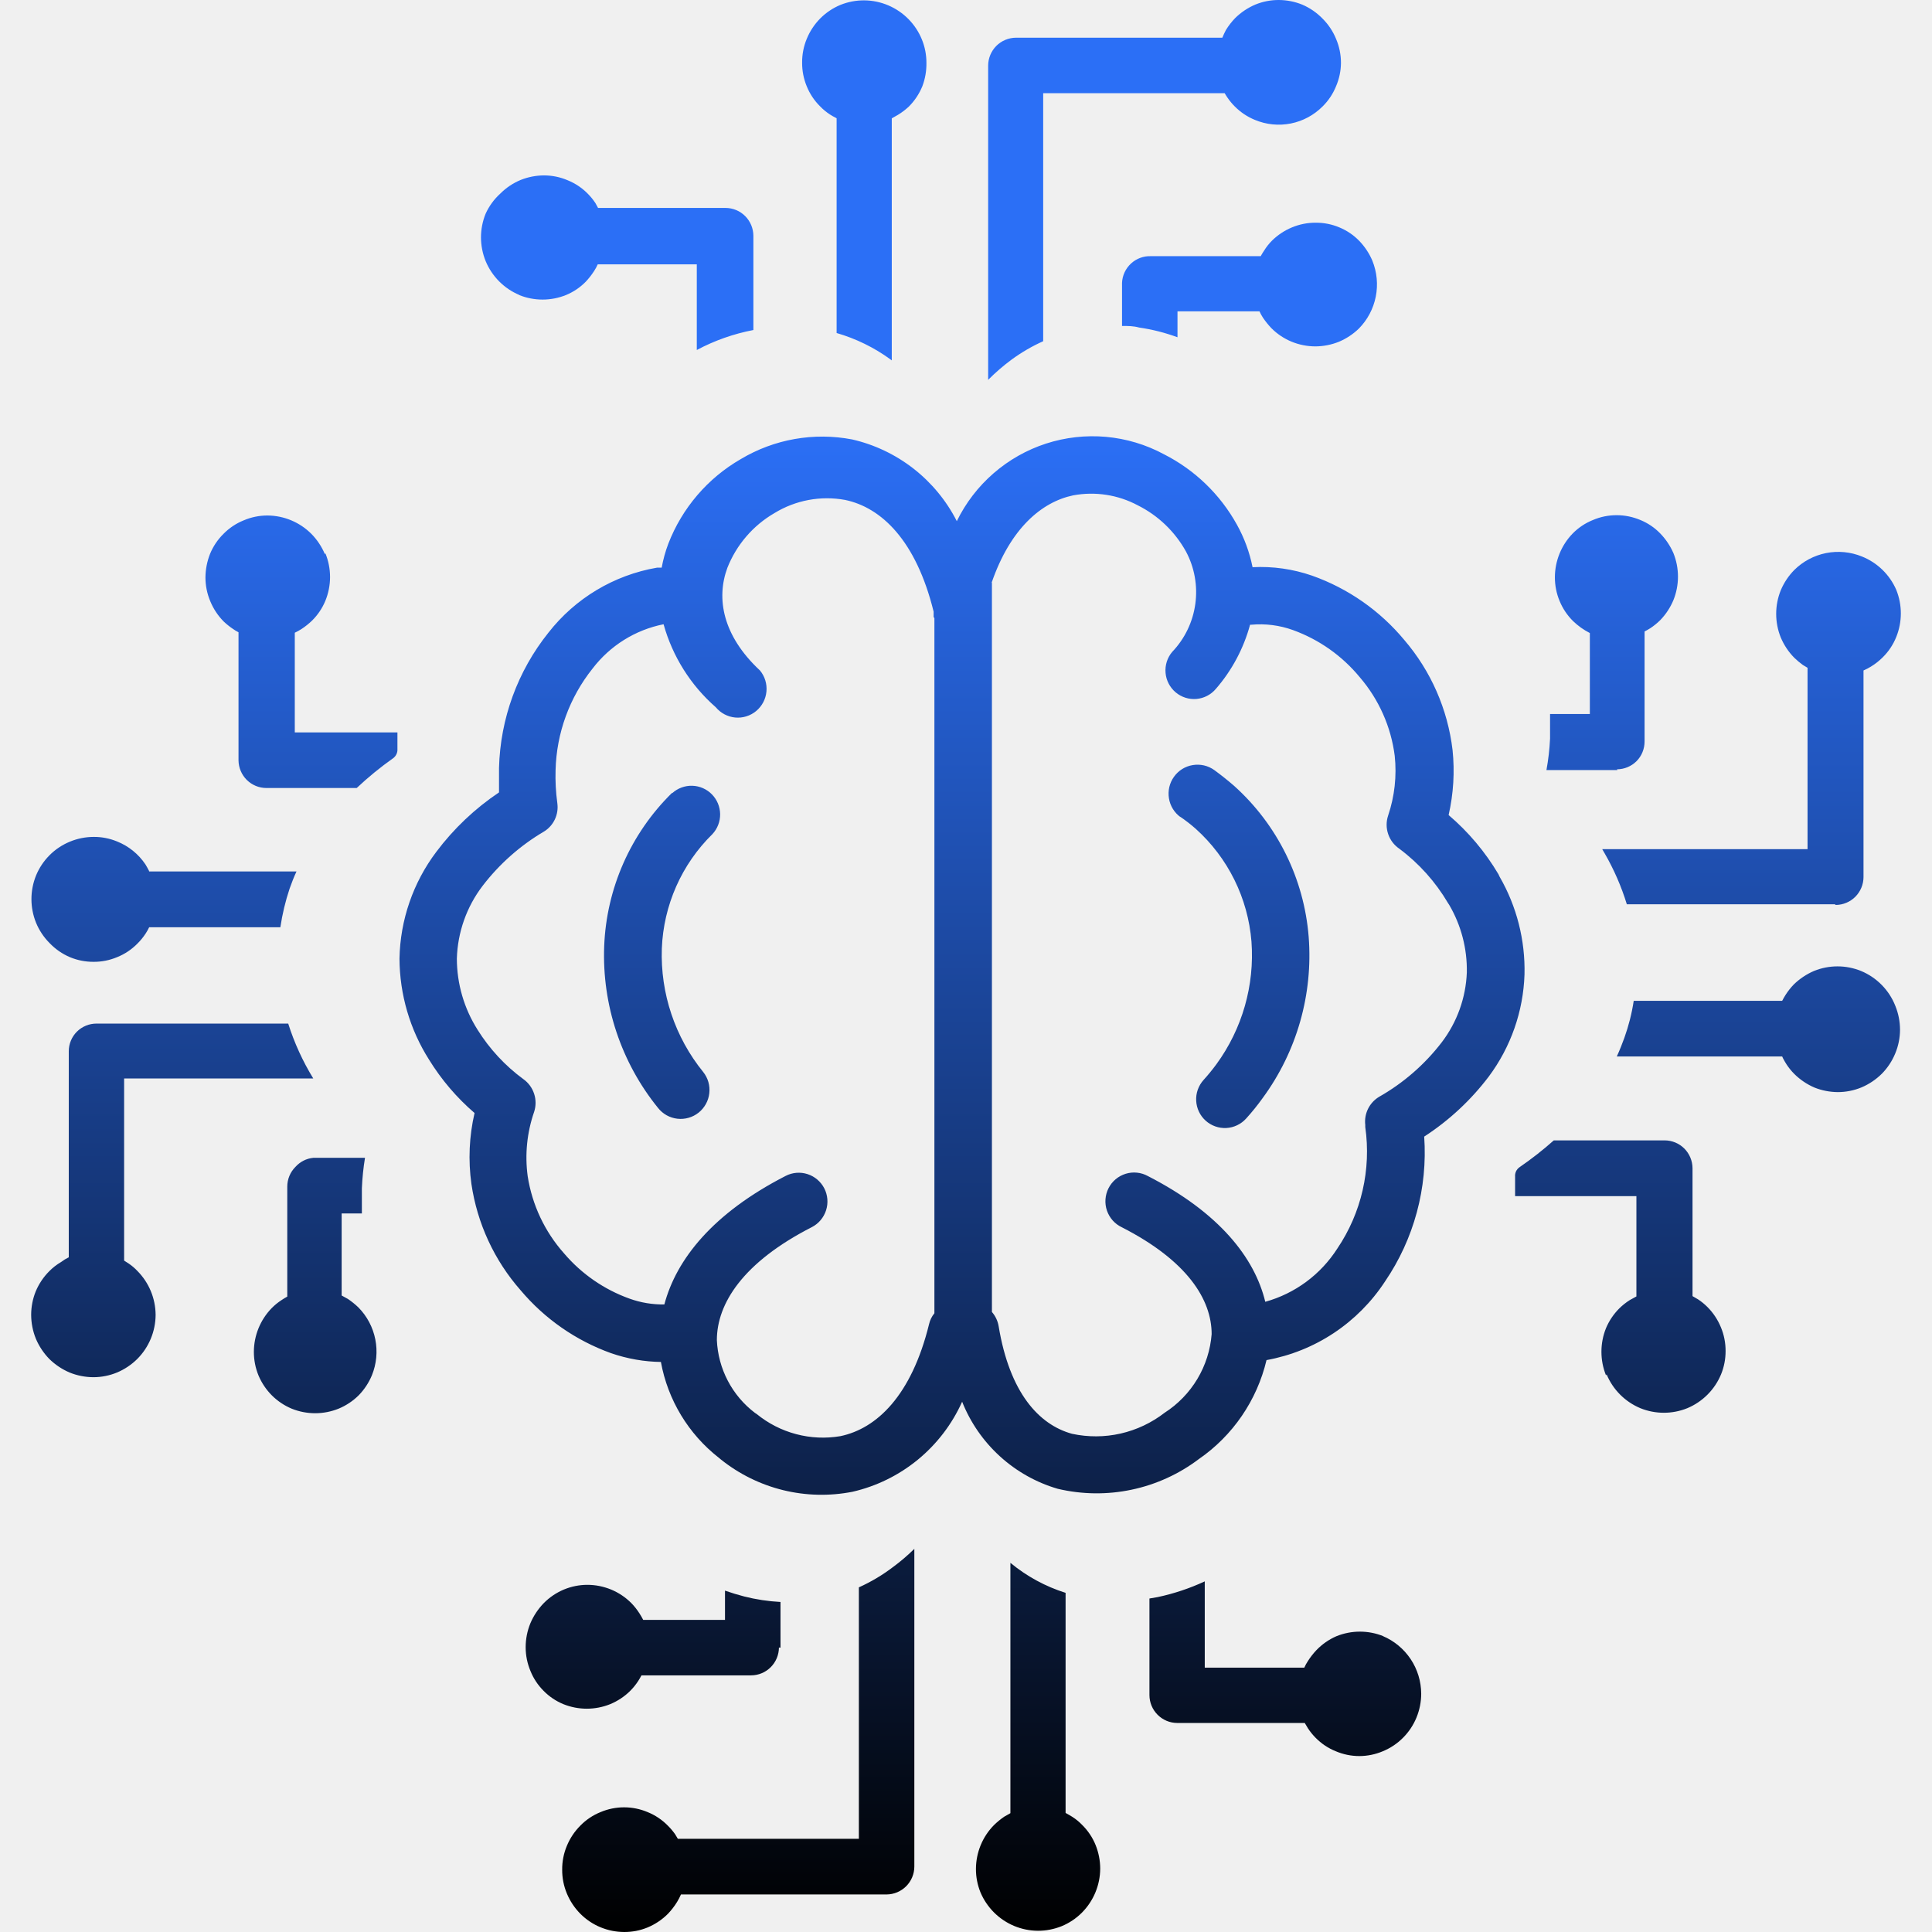
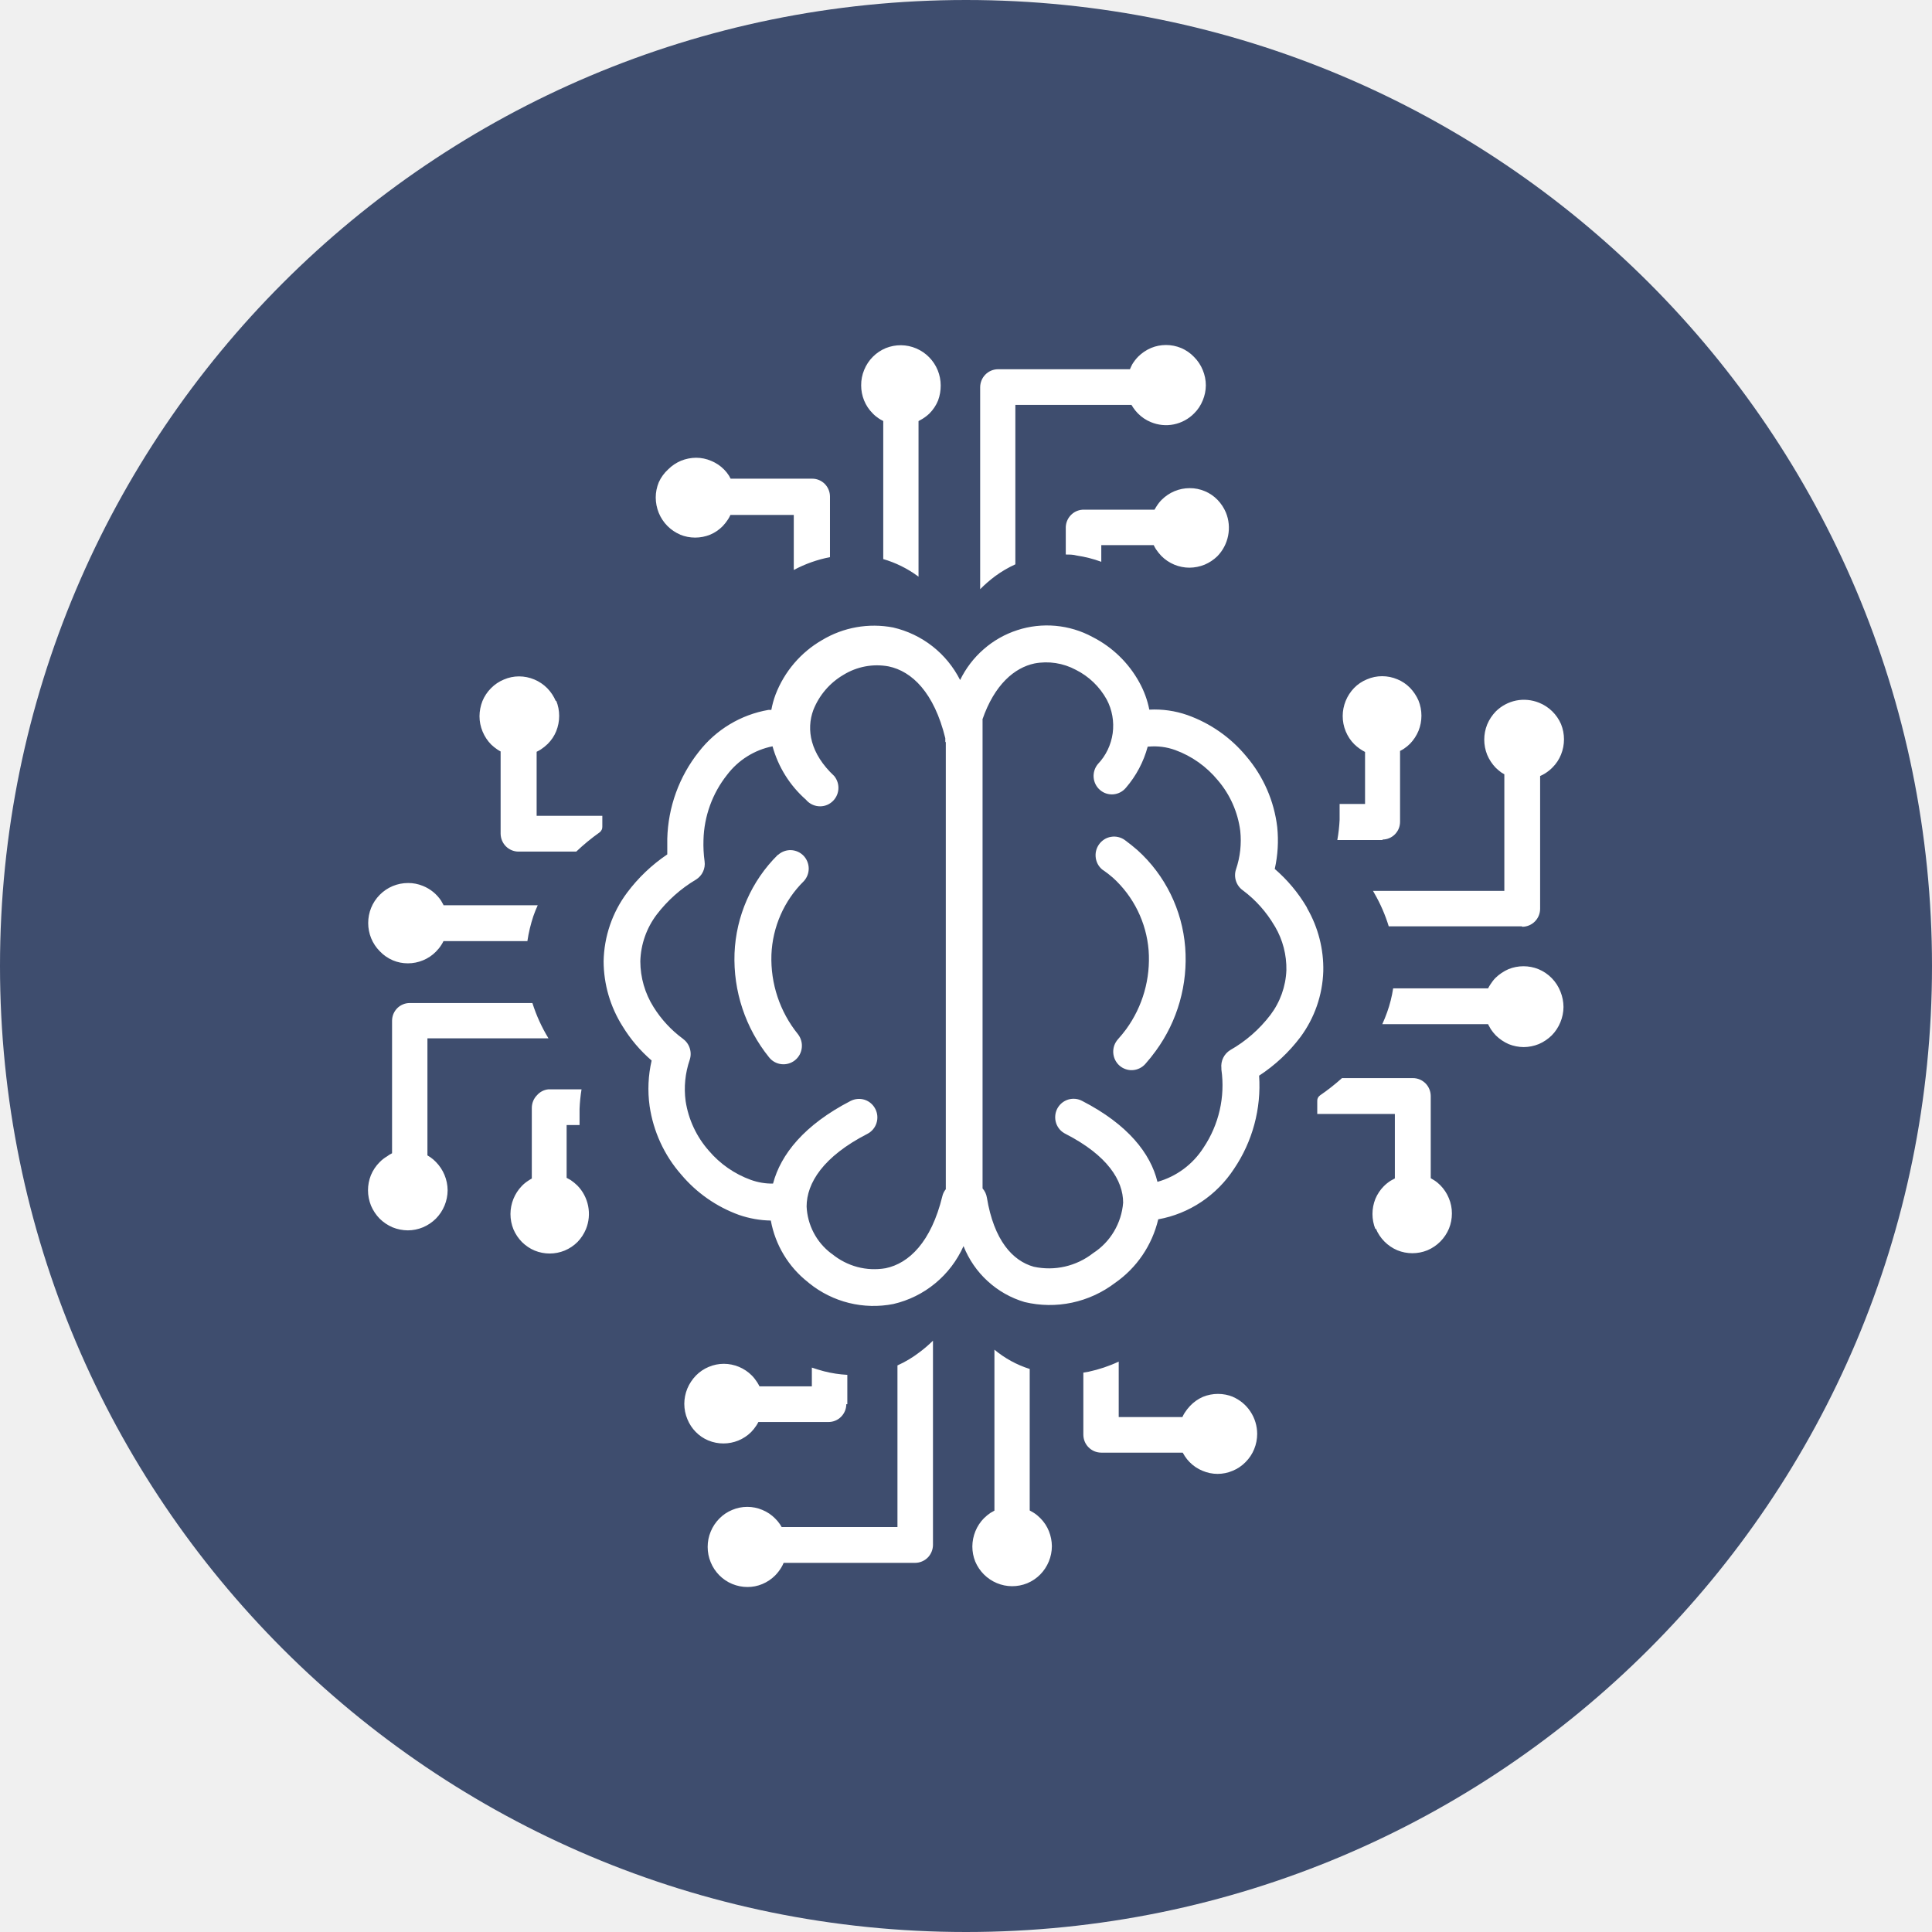
- <svg xmlns="http://www.w3.org/2000/svg" width="62" height="62" viewBox="0 0 62 62" fill="none">
-   <path d="M44.396 52.508C43.912 52.312 43.371 52.312 42.887 52.508C42.645 52.613 42.426 52.766 42.243 52.957C42.142 53.064 42.051 53.181 41.972 53.305C41.927 53.372 41.889 53.443 41.856 53.517H38.662V50.748C38.18 50.972 37.674 51.141 37.153 51.252L36.887 51.298V54.399C36.888 54.636 36.982 54.862 37.149 55.029C37.316 55.196 37.541 55.291 37.777 55.292H41.871L41.977 55.469C42.047 55.575 42.128 55.675 42.218 55.766C42.402 55.954 42.623 56.102 42.867 56.2C43.106 56.301 43.362 56.354 43.621 56.354C43.881 56.354 44.137 56.301 44.376 56.2C44.619 56.1 44.84 55.953 45.025 55.766C45.211 55.58 45.358 55.359 45.457 55.116C45.556 54.874 45.608 54.615 45.608 54.354C45.606 53.958 45.489 53.572 45.27 53.243C45.05 52.914 44.74 52.656 44.376 52.503L44.396 52.508ZM21.229 43.707C20.678 43.701 20.131 43.605 19.61 43.425C18.482 43.02 17.481 42.324 16.708 41.407C15.863 40.447 15.314 39.26 15.128 37.993C15.022 37.235 15.056 36.464 15.229 35.718C14.658 35.227 14.166 34.65 13.77 34.008C13.155 33.039 12.826 31.915 12.82 30.765C12.842 29.526 13.256 28.325 14.002 27.336C14.561 26.592 15.241 25.947 16.014 25.429C16.014 25.162 16.014 24.925 16.014 24.643C16.055 23.062 16.611 21.538 17.598 20.305C18.461 19.199 19.703 18.455 21.084 18.217H21.234C21.282 17.956 21.352 17.699 21.446 17.451C21.889 16.304 22.711 15.344 23.774 14.732C24.848 14.091 26.118 13.867 27.346 14.102C28.063 14.266 28.735 14.586 29.316 15.039C29.896 15.492 30.371 16.067 30.705 16.724C30.992 16.137 31.393 15.614 31.886 15.187C32.378 14.759 32.952 14.435 33.572 14.234C34.192 14.034 34.846 13.961 35.495 14.019C36.145 14.078 36.775 14.267 37.349 14.576C38.339 15.077 39.155 15.864 39.693 16.835C39.931 17.262 40.1 17.723 40.196 18.202C40.845 18.168 41.494 18.261 42.108 18.474C43.261 18.883 44.282 19.595 45.065 20.537C45.92 21.534 46.459 22.763 46.614 24.068C46.687 24.766 46.644 25.471 46.488 26.156C47.123 26.697 47.663 27.339 48.088 28.057L48.123 28.133C48.673 29.085 48.949 30.17 48.923 31.27C48.885 32.455 48.484 33.599 47.776 34.548C47.202 35.306 46.501 35.958 45.704 36.475C45.819 38.123 45.376 39.761 44.446 41.125C44.016 41.782 43.458 42.344 42.804 42.778C42.15 43.212 41.415 43.507 40.644 43.647C40.337 44.939 39.563 46.071 38.471 46.824C37.833 47.306 37.096 47.642 36.314 47.806C35.531 47.971 34.722 47.961 33.944 47.777C33.255 47.576 32.62 47.219 32.089 46.735C31.557 46.251 31.142 45.652 30.876 44.983C30.552 45.705 30.065 46.341 29.454 46.843C28.843 47.344 28.125 47.697 27.355 47.873C26.618 48.017 25.859 47.999 25.129 47.82C24.399 47.64 23.718 47.304 23.131 46.834L23.065 46.779C22.092 46.018 21.431 44.925 21.209 43.707H21.229ZM31.832 18.696V42.103C31.945 42.233 32.02 42.392 32.048 42.562C32.4 44.691 33.336 45.719 34.402 46.012C34.917 46.123 35.45 46.121 35.963 46.004C36.476 45.887 36.958 45.659 37.375 45.336C37.803 45.061 38.162 44.69 38.424 44.253C38.686 43.815 38.843 43.323 38.883 42.814C38.883 41.705 38.104 40.459 36.002 39.385C35.89 39.332 35.79 39.258 35.708 39.166C35.626 39.073 35.563 38.966 35.523 38.849C35.483 38.732 35.467 38.608 35.476 38.485C35.485 38.362 35.518 38.241 35.574 38.131C35.63 38.021 35.707 37.923 35.801 37.844C35.896 37.764 36.005 37.705 36.123 37.668C36.24 37.632 36.364 37.619 36.487 37.632C36.61 37.644 36.728 37.681 36.837 37.741C39.13 38.916 40.262 40.363 40.604 41.776C41.559 41.511 42.382 40.902 42.917 40.066C43.689 38.923 44.008 37.533 43.813 36.167V36.102C43.792 35.924 43.823 35.745 43.901 35.585C43.98 35.425 44.103 35.291 44.255 35.199C45.036 34.756 45.72 34.161 46.267 33.449C46.759 32.803 47.04 32.021 47.072 31.209C47.087 30.448 46.892 29.697 46.508 29.041L46.468 28.98C46.068 28.3 45.536 27.706 44.904 27.235C44.737 27.121 44.611 26.955 44.547 26.763C44.482 26.571 44.482 26.363 44.547 26.171C44.755 25.555 44.827 24.901 44.758 24.254C44.639 23.322 44.249 22.445 43.637 21.733C43.07 21.045 42.33 20.523 41.494 20.22C41.066 20.065 40.609 20.007 40.156 20.048H40.116C39.91 20.808 39.535 21.512 39.019 22.106C38.863 22.292 38.638 22.409 38.396 22.43C38.154 22.451 37.913 22.374 37.727 22.217C37.541 22.059 37.424 21.835 37.404 21.592C37.383 21.349 37.459 21.107 37.616 20.921C38.02 20.499 38.28 19.96 38.359 19.381C38.439 18.802 38.334 18.213 38.059 17.698C37.704 17.058 37.164 16.541 36.51 16.215C35.875 15.877 35.144 15.765 34.437 15.897C33.431 16.109 32.425 16.951 31.822 18.701L31.832 18.696ZM29.986 42.139V19.836L29.961 19.801V19.766V19.725V19.685V19.629C29.398 17.34 28.281 16.285 27.119 16.043C26.337 15.9 25.529 16.051 24.851 16.467C24.165 16.865 23.634 17.484 23.342 18.222C22.98 19.201 23.186 20.396 24.388 21.516C24.544 21.704 24.619 21.947 24.596 22.191C24.574 22.435 24.455 22.66 24.267 22.817C24.079 22.973 23.837 23.049 23.593 23.026C23.35 23.003 23.126 22.884 22.97 22.696C22.164 21.991 21.582 21.065 21.295 20.033C20.388 20.213 19.578 20.719 19.016 21.455C18.276 22.382 17.859 23.526 17.829 24.713C17.818 25.067 17.837 25.422 17.885 25.772C17.91 25.95 17.883 26.131 17.807 26.293C17.731 26.455 17.61 26.592 17.457 26.685C16.694 27.134 16.025 27.727 15.486 28.43C14.973 29.103 14.685 29.92 14.661 30.765C14.663 31.573 14.893 32.363 15.325 33.045C15.71 33.661 16.208 34.199 16.793 34.629C16.956 34.744 17.078 34.909 17.14 35.099C17.203 35.288 17.203 35.493 17.14 35.683C16.911 36.345 16.84 37.051 16.934 37.746C17.077 38.667 17.482 39.526 18.101 40.222C18.663 40.882 19.388 41.383 20.203 41.675C20.561 41.804 20.939 41.867 21.32 41.861C21.707 40.404 22.884 38.931 25.213 37.736C25.43 37.624 25.683 37.603 25.916 37.679C26.148 37.754 26.341 37.919 26.453 38.137C26.564 38.355 26.584 38.608 26.509 38.841C26.434 39.074 26.27 39.268 26.053 39.38C23.84 40.51 23.005 41.836 23.005 43.006C23.025 43.462 23.145 43.907 23.356 44.31C23.567 44.714 23.865 45.066 24.227 45.341L24.282 45.377C24.654 45.68 25.085 45.901 25.549 46.023C26.012 46.146 26.496 46.168 26.968 46.088C28.135 45.846 29.252 44.786 29.815 42.492C29.844 42.364 29.903 42.245 29.986 42.144V42.139ZM21.576 25.45C21.753 25.292 21.983 25.208 22.22 25.216C22.456 25.224 22.681 25.323 22.846 25.492C23.012 25.661 23.106 25.888 23.11 26.125C23.113 26.363 23.025 26.592 22.864 26.766C21.874 27.736 21.293 29.05 21.239 30.438C21.189 31.877 21.661 33.285 22.567 34.402C22.643 34.497 22.699 34.607 22.733 34.724C22.766 34.841 22.776 34.964 22.762 35.084C22.749 35.206 22.711 35.323 22.652 35.429C22.593 35.536 22.514 35.63 22.419 35.706C22.324 35.781 22.215 35.838 22.098 35.871C21.981 35.905 21.859 35.915 21.738 35.901C21.617 35.887 21.5 35.85 21.394 35.791C21.288 35.732 21.194 35.652 21.119 35.557C19.933 34.095 19.318 32.25 19.389 30.367C19.46 28.51 20.238 26.751 21.561 25.45H21.576ZM37.888 26.226C37.789 26.155 37.705 26.065 37.64 25.961C37.576 25.857 37.532 25.742 37.513 25.621C37.493 25.501 37.497 25.377 37.524 25.258C37.552 25.139 37.603 25.027 37.674 24.928C37.745 24.828 37.835 24.744 37.938 24.679C38.042 24.615 38.157 24.571 38.277 24.552C38.398 24.532 38.52 24.536 38.639 24.563C38.758 24.591 38.87 24.642 38.969 24.713C39.194 24.878 39.405 25.046 39.603 25.218C40.992 26.465 41.849 28.201 41.997 30.064C42.14 31.909 41.617 33.744 40.523 35.234C40.358 35.465 40.18 35.685 39.99 35.895C39.909 35.985 39.811 36.058 39.702 36.11C39.593 36.162 39.475 36.193 39.354 36.199C39.233 36.205 39.112 36.188 38.999 36.147C38.885 36.107 38.78 36.044 38.69 35.963C38.6 35.882 38.527 35.784 38.475 35.674C38.423 35.565 38.393 35.446 38.387 35.325C38.38 35.204 38.398 35.083 38.438 34.969C38.479 34.854 38.541 34.749 38.622 34.659C38.768 34.498 38.905 34.33 39.034 34.155C39.865 33.018 40.265 31.621 40.161 30.216C40.049 28.823 39.408 27.527 38.37 26.595C38.211 26.455 38.043 26.325 37.868 26.206L37.888 26.226ZM25.047 52.876V51.409C24.653 51.388 24.262 51.329 23.88 51.232C23.669 51.177 23.468 51.116 23.266 51.045V51.984H20.641C20.606 51.913 20.566 51.847 20.525 51.782C20.448 51.66 20.359 51.547 20.259 51.444C20.073 51.258 19.853 51.11 19.61 51.01C19.369 50.911 19.111 50.859 18.85 50.859C18.59 50.859 18.333 50.911 18.093 51.011C17.853 51.112 17.635 51.259 17.452 51.444C17.269 51.632 17.122 51.853 17.02 52.094C16.92 52.338 16.869 52.598 16.869 52.861C16.869 53.125 16.922 53.385 17.025 53.628C17.12 53.864 17.262 54.078 17.442 54.258C17.622 54.443 17.838 54.588 18.076 54.687C18.56 54.883 19.101 54.883 19.585 54.687C19.82 54.589 20.036 54.447 20.218 54.268C20.316 54.17 20.404 54.062 20.48 53.946C20.515 53.89 20.555 53.824 20.586 53.764H24.106C24.342 53.763 24.568 53.668 24.734 53.501C24.901 53.334 24.995 53.108 24.997 52.871L25.047 52.876ZM29.342 59.872V49.704C29.13 49.913 28.903 50.107 28.663 50.284C28.323 50.544 27.953 50.764 27.562 50.94V59.009H21.753L21.662 58.858C21.593 58.761 21.515 58.669 21.431 58.586C21.246 58.398 21.026 58.25 20.782 58.152C20.543 58.051 20.286 57.999 20.027 57.999C19.768 57.999 19.512 58.051 19.273 58.152C19.029 58.25 18.808 58.398 18.624 58.586C18.438 58.772 18.291 58.993 18.191 59.236C18.09 59.477 18.039 59.736 18.041 59.998C18.039 60.261 18.09 60.522 18.191 60.764C18.292 61.007 18.439 61.228 18.624 61.415C18.809 61.601 19.03 61.749 19.273 61.849C19.514 61.948 19.772 61.999 20.032 62C20.289 62.001 20.544 61.952 20.782 61.854C21.024 61.753 21.245 61.606 21.431 61.42C21.543 61.303 21.643 61.175 21.727 61.037C21.775 60.959 21.817 60.878 21.853 60.795H28.452C28.688 60.793 28.913 60.699 29.08 60.532C29.247 60.364 29.341 60.138 29.342 59.902V59.872ZM34.196 58.177V51.116C33.549 50.913 32.948 50.586 32.425 50.153V58.187L32.229 58.298C32.113 58.377 32.003 58.467 31.902 58.565C31.717 58.751 31.57 58.972 31.47 59.216C31.371 59.458 31.32 59.716 31.319 59.977C31.318 60.235 31.368 60.49 31.465 60.729C31.671 61.216 32.059 61.603 32.546 61.806C33.033 62.009 33.581 62.011 34.07 61.813C34.313 61.713 34.533 61.566 34.719 61.38C35.094 61.003 35.305 60.494 35.307 59.962C35.306 59.707 35.256 59.453 35.162 59.216C35.064 58.971 34.916 58.75 34.729 58.565C34.636 58.468 34.531 58.381 34.417 58.308C34.357 58.268 34.291 58.233 34.226 58.197L34.196 58.177ZM10.053 37.156H11.713C11.66 37.479 11.627 37.806 11.613 38.134C11.613 38.406 11.613 38.674 11.613 38.941H10.964V41.574L11.165 41.685C11.285 41.766 11.398 41.857 11.502 41.957C11.779 42.238 11.967 42.594 12.044 42.981C12.121 43.369 12.083 43.77 11.934 44.136C11.836 44.372 11.694 44.587 11.517 44.771C11.331 44.957 11.111 45.104 10.868 45.205C10.384 45.401 9.843 45.401 9.359 45.205C9.123 45.106 8.908 44.962 8.726 44.781C8.544 44.599 8.399 44.383 8.298 44.146C8.197 43.903 8.146 43.642 8.147 43.379C8.149 42.857 8.353 42.357 8.716 41.982C8.813 41.883 8.921 41.795 9.037 41.72C9.093 41.68 9.158 41.644 9.219 41.609V38.079C9.219 37.842 9.313 37.615 9.48 37.448C9.628 37.282 9.832 37.177 10.053 37.156ZM3.097 32.848H9.249C9.445 33.466 9.715 34.057 10.053 34.609H3.983V40.454L4.133 40.55C4.232 40.618 4.323 40.695 4.405 40.782C4.779 41.157 4.99 41.664 4.994 42.194C4.991 42.726 4.78 43.235 4.405 43.611C4.218 43.796 3.998 43.943 3.756 44.045C3.515 44.144 3.257 44.196 2.997 44.196C2.735 44.195 2.475 44.144 2.232 44.045C1.991 43.942 1.771 43.795 1.583 43.611C1.4 43.423 1.253 43.203 1.151 42.961C1.052 42.717 1.001 42.457 1 42.194C1 41.937 1.05 41.681 1.146 41.443C1.247 41.201 1.394 40.982 1.578 40.797C1.692 40.681 1.821 40.581 1.961 40.499C2.037 40.441 2.12 40.39 2.207 40.348V33.736C2.207 33.619 2.23 33.503 2.275 33.395C2.32 33.287 2.385 33.189 2.468 33.107C2.551 33.024 2.649 32.959 2.757 32.915C2.865 32.87 2.981 32.848 3.097 32.848ZM4.787 27.966H9.515C9.43 28.148 9.359 28.334 9.294 28.516C9.159 28.92 9.06 29.335 8.997 29.757H4.787C4.755 29.825 4.718 29.89 4.677 29.953C4.6 30.072 4.511 30.182 4.41 30.281C4.226 30.469 4.005 30.617 3.761 30.715C3.521 30.816 3.263 30.868 3.002 30.866C2.745 30.867 2.49 30.818 2.252 30.72C2.002 30.615 1.776 30.459 1.588 30.261C1.403 30.075 1.256 29.854 1.156 29.61C0.96 29.125 0.96 28.583 1.156 28.097C1.256 27.854 1.403 27.633 1.588 27.447C1.775 27.259 1.997 27.111 2.242 27.01C2.486 26.909 2.748 26.857 3.012 26.857C3.267 26.856 3.52 26.906 3.756 27.003C4.127 27.151 4.444 27.407 4.667 27.739C4.707 27.805 4.742 27.87 4.777 27.936L4.787 27.966ZM10.441 17.753C10.54 17.995 10.591 18.253 10.592 18.515C10.592 18.778 10.54 19.038 10.441 19.281C10.343 19.518 10.199 19.732 10.018 19.912C9.912 20.015 9.795 20.108 9.671 20.189C9.603 20.232 9.533 20.271 9.46 20.305V23.503H12.754V23.659C12.754 23.78 12.754 23.906 12.754 24.037C12.758 24.094 12.747 24.15 12.723 24.201C12.7 24.252 12.664 24.296 12.619 24.33C12.206 24.622 11.815 24.942 11.447 25.288H8.545C8.31 25.287 8.085 25.193 7.918 25.027C7.752 24.861 7.657 24.636 7.654 24.401V20.29C7.593 20.26 7.534 20.224 7.478 20.184C7.373 20.114 7.274 20.034 7.181 19.947C6.996 19.761 6.849 19.54 6.749 19.297C6.646 19.054 6.593 18.793 6.593 18.53C6.595 18.273 6.645 18.018 6.739 17.778C6.838 17.536 6.985 17.317 7.171 17.133C7.356 16.945 7.576 16.797 7.82 16.699C8.06 16.596 8.319 16.543 8.58 16.543C9.11 16.545 9.618 16.757 9.993 17.133C10.177 17.32 10.324 17.541 10.426 17.784L10.441 17.753ZM36.007 9.078V10.46C36.193 10.46 36.374 10.46 36.555 10.511C36.975 10.571 37.388 10.676 37.787 10.823V9.991H40.418C40.45 10.061 40.486 10.129 40.528 10.193C40.609 10.313 40.7 10.426 40.8 10.531C40.985 10.717 41.206 10.865 41.449 10.965C41.69 11.064 41.948 11.115 42.208 11.116C42.47 11.115 42.73 11.064 42.973 10.965C43.208 10.865 43.423 10.723 43.606 10.546C43.884 10.265 44.073 9.908 44.15 9.519C44.227 9.131 44.188 8.729 44.039 8.362C43.938 8.126 43.795 7.911 43.617 7.727C43.436 7.542 43.221 7.396 42.983 7.298C42.742 7.196 42.484 7.145 42.223 7.147C41.961 7.145 41.701 7.197 41.459 7.298C41.223 7.396 41.008 7.538 40.825 7.717C40.727 7.814 40.641 7.922 40.569 8.039C40.528 8.095 40.493 8.16 40.458 8.221H36.937C36.7 8.211 36.47 8.296 36.295 8.457C36.121 8.618 36.017 8.841 36.007 9.078ZM31.711 2.103V12.19C31.947 11.952 32.201 11.733 32.471 11.534C32.785 11.305 33.122 11.109 33.477 10.95V2.991H39.301C39.331 3.041 39.361 3.092 39.397 3.142C39.464 3.239 39.54 3.331 39.623 3.414C39.808 3.601 40.029 3.749 40.272 3.848C40.636 4 41.037 4.04 41.424 3.963C41.811 3.886 42.166 3.695 42.445 3.414C42.632 3.23 42.779 3.008 42.877 2.764C42.978 2.528 43.031 2.274 43.033 2.017C43.033 1.754 42.98 1.493 42.877 1.251C42.778 1.007 42.631 0.786 42.445 0.6C42.26 0.409 42.04 0.256 41.796 0.151C41.555 0.052 41.297 0.001 41.036 6.78715e-06C40.779 -0.001 40.525 0.049 40.287 0.146C40.045 0.249 39.825 0.396 39.638 0.58C39.525 0.697 39.426 0.825 39.341 0.963C39.299 1.044 39.26 1.126 39.226 1.21H32.602C32.366 1.212 32.14 1.306 31.973 1.473C31.807 1.641 31.712 1.867 31.711 2.103ZM26.848 3.798V10.687C27.463 10.865 28.044 11.148 28.563 11.524L28.618 11.565C28.62 11.55 28.62 11.534 28.618 11.519V3.798L28.814 3.687C28.941 3.61 29.058 3.521 29.166 3.42C29.352 3.234 29.499 3.012 29.599 2.769C29.69 2.529 29.734 2.274 29.73 2.017C29.731 1.76 29.681 1.504 29.584 1.266C29.383 0.773 28.995 0.38 28.506 0.172C28.017 -0.036 27.466 -0.042 26.973 0.156C26.73 0.256 26.51 0.404 26.324 0.59C26.139 0.777 25.992 0.998 25.892 1.241C25.789 1.486 25.738 1.751 25.741 2.017C25.74 2.273 25.79 2.527 25.887 2.764C25.985 3.008 26.132 3.23 26.319 3.414C26.413 3.512 26.518 3.598 26.631 3.672C26.694 3.713 26.76 3.75 26.827 3.783L26.848 3.798ZM16.657 9.467C17.141 9.663 17.682 9.663 18.166 9.467C18.402 9.369 18.616 9.225 18.795 9.043C18.896 8.936 18.987 8.819 19.067 8.695C19.111 8.628 19.15 8.557 19.182 8.483H22.361V11.232C22.93 10.928 23.543 10.712 24.177 10.591V7.565C24.175 7.329 24.081 7.103 23.915 6.936C23.748 6.768 23.522 6.674 23.287 6.673H19.192L19.107 6.516C19.036 6.409 18.955 6.31 18.865 6.219C18.681 6.031 18.46 5.883 18.217 5.785C17.977 5.682 17.718 5.629 17.457 5.629C17.2 5.63 16.946 5.68 16.708 5.775C16.465 5.876 16.245 6.023 16.059 6.209C15.859 6.389 15.698 6.609 15.586 6.854C15.487 7.096 15.436 7.354 15.435 7.616C15.436 7.879 15.487 8.139 15.586 8.382C15.79 8.872 16.179 9.262 16.668 9.467H16.657ZM51.905 24.713H49.627C49.688 24.38 49.727 24.043 49.743 23.704C49.743 23.437 49.743 23.2 49.743 22.913H51.02V20.315C50.823 20.215 50.642 20.086 50.482 19.932C50.296 19.748 50.149 19.529 50.049 19.286C49.948 19.044 49.897 18.783 49.898 18.52C49.901 17.998 50.104 17.497 50.467 17.123C50.651 16.935 50.872 16.787 51.116 16.689C51.356 16.586 51.614 16.533 51.875 16.533C52.14 16.532 52.401 16.586 52.645 16.689C52.881 16.786 53.094 16.93 53.273 17.113C53.453 17.297 53.598 17.512 53.701 17.748C53.897 18.233 53.897 18.776 53.701 19.261C53.602 19.497 53.461 19.712 53.283 19.897C53.185 19.995 53.077 20.082 52.962 20.159C52.901 20.194 52.841 20.235 52.776 20.265V23.795C52.776 23.912 52.754 24.028 52.71 24.136C52.666 24.245 52.601 24.343 52.519 24.426C52.352 24.593 52.126 24.687 51.89 24.688L51.905 24.713ZM58.882 29.02H52.207C52.032 28.448 51.792 27.899 51.493 27.381L51.417 27.25H58.006V21.43L57.855 21.339C57.758 21.268 57.665 21.191 57.579 21.107C57.395 20.92 57.248 20.699 57.146 20.456C56.951 19.971 56.951 19.429 57.146 18.944C57.248 18.701 57.395 18.48 57.579 18.293C57.859 18.015 58.214 17.826 58.6 17.749C58.987 17.672 59.387 17.71 59.752 17.859C60.245 18.056 60.641 18.44 60.853 18.928C61.049 19.414 61.049 19.956 60.853 20.441C60.755 20.686 60.608 20.907 60.421 21.092C60.307 21.206 60.181 21.306 60.043 21.39C59.966 21.438 59.886 21.48 59.802 21.516V28.148C59.801 28.384 59.706 28.61 59.54 28.778C59.373 28.945 59.147 29.039 58.912 29.041L58.882 29.02ZM57.192 33.903H51.885C51.976 33.706 52.056 33.504 52.127 33.307C52.265 32.921 52.367 32.523 52.428 32.117H57.192C57.227 32.052 57.262 31.986 57.302 31.925C57.378 31.806 57.466 31.695 57.564 31.593C57.752 31.41 57.972 31.263 58.213 31.159C58.697 30.963 59.238 30.963 59.721 31.159C59.971 31.262 60.196 31.414 60.386 31.607C60.575 31.799 60.724 32.027 60.823 32.279C60.922 32.522 60.973 32.782 60.974 33.045C60.973 33.309 60.92 33.569 60.818 33.812C60.718 34.053 60.573 34.272 60.391 34.457C60.202 34.644 59.98 34.793 59.737 34.896C59.496 34.995 59.238 35.047 58.977 35.047C58.721 35.045 58.466 34.996 58.228 34.901C57.986 34.797 57.766 34.648 57.579 34.462C57.484 34.367 57.4 34.262 57.327 34.15C57.287 34.089 57.252 34.024 57.217 33.958L57.192 33.903ZM51.538 44.136C51.343 43.651 51.343 43.108 51.538 42.623C51.637 42.387 51.781 42.173 51.961 41.992C52.065 41.889 52.179 41.798 52.303 41.72L52.514 41.604V38.386H48.621C48.621 38.179 48.621 37.968 48.621 37.761C48.616 37.702 48.626 37.644 48.651 37.59C48.676 37.537 48.714 37.492 48.762 37.458C49.147 37.194 49.515 36.906 49.863 36.596H53.419C53.656 36.596 53.883 36.69 54.051 36.857C54.218 37.024 54.313 37.251 54.315 37.489V41.594L54.496 41.7C54.602 41.77 54.702 41.852 54.792 41.942C54.978 42.128 55.125 42.349 55.225 42.593C55.326 42.834 55.377 43.093 55.376 43.354C55.377 43.612 55.328 43.867 55.23 44.106C55.026 44.596 54.637 44.985 54.149 45.19C53.665 45.386 53.124 45.386 52.64 45.19C52.151 44.985 51.762 44.596 51.558 44.106L51.538 44.136Z" fill="url(#paint0_linear_991_18150)" />
-   <defs>
-     <linearGradient id="paint0_linear_991_18150" x1="31" y1="0" x2="31" y2="62" gradientUnits="userSpaceOnUse">
-       <stop offset="0.225" stop-color="#2B6FF6" />
-       <stop offset="1" />
-     </linearGradient>
-   </defs>
+ <svg xmlns="http://www.w3.org/2000/svg" width="42" height="42" viewBox="0 0 42 42" fill="none">
+   <rect width="42" height="42" rx="21" fill="#3E4D6E" />
+   <path d="M26.805 30.366C26.595 30.281 26.361 30.281 26.151 30.366C26.046 30.412 25.951 30.479 25.872 30.562C25.828 30.608 25.789 30.659 25.754 30.713C25.735 30.743 25.718 30.774 25.704 30.806H24.32V29.6C24.111 29.698 23.892 29.771 23.666 29.82L23.551 29.839V31.19C23.552 31.293 23.592 31.392 23.665 31.464C23.737 31.537 23.835 31.578 23.937 31.579H25.711L25.757 31.656C25.787 31.702 25.822 31.746 25.861 31.785C25.941 31.867 26.037 31.931 26.142 31.974C26.246 32.018 26.357 32.041 26.469 32.041C26.582 32.041 26.693 32.018 26.796 31.974C26.902 31.931 26.997 31.867 27.077 31.785C27.158 31.704 27.222 31.608 27.265 31.502C27.308 31.397 27.33 31.284 27.33 31.17C27.329 30.998 27.279 30.83 27.183 30.686C27.089 30.543 26.954 30.431 26.796 30.364L26.805 30.366ZM16.766 26.534C16.527 26.531 16.29 26.489 16.064 26.411C15.576 26.234 15.142 25.931 14.807 25.532C14.44 25.114 14.203 24.597 14.122 24.045C14.076 23.715 14.091 23.379 14.166 23.055C13.918 22.841 13.705 22.59 13.534 22.31C13.267 21.888 13.124 21.398 13.122 20.898C13.132 20.358 13.311 19.835 13.634 19.404C13.876 19.08 14.171 18.8 14.506 18.574C14.506 18.458 14.506 18.355 14.506 18.232C14.524 17.543 14.765 16.88 15.192 16.343C15.566 15.861 16.105 15.537 16.703 15.433H16.768C16.789 15.319 16.819 15.208 16.86 15.099C17.052 14.6 17.408 14.182 17.869 13.916C18.334 13.636 18.885 13.539 19.416 13.641C19.727 13.713 20.019 13.852 20.27 14.049C20.522 14.246 20.727 14.497 20.872 14.783C20.996 14.528 21.17 14.3 21.384 14.114C21.597 13.927 21.846 13.786 22.115 13.699C22.383 13.611 22.667 13.58 22.948 13.605C23.229 13.631 23.503 13.713 23.751 13.848C24.18 14.066 24.534 14.408 24.767 14.832C24.87 15.017 24.944 15.218 24.985 15.427C25.266 15.412 25.547 15.452 25.813 15.545C26.313 15.723 26.756 16.033 27.095 16.444C27.465 16.878 27.699 17.413 27.766 17.981C27.797 18.285 27.779 18.592 27.712 18.89C27.986 19.126 28.221 19.406 28.405 19.718L28.42 19.751C28.658 20.166 28.778 20.639 28.767 21.117C28.75 21.634 28.576 22.132 28.27 22.545C28.021 22.875 27.717 23.159 27.372 23.384C27.421 24.102 27.229 24.815 26.827 25.409C26.64 25.695 26.398 25.94 26.115 26.129C25.832 26.318 25.513 26.447 25.179 26.507C25.046 27.07 24.711 27.563 24.238 27.891C23.961 28.101 23.642 28.247 23.303 28.319C22.964 28.391 22.613 28.386 22.276 28.306C21.977 28.218 21.702 28.063 21.472 27.852C21.241 27.642 21.062 27.381 20.946 27.089C20.806 27.404 20.595 27.681 20.33 27.899C20.066 28.118 19.754 28.271 19.421 28.348C19.101 28.411 18.772 28.403 18.456 28.325C18.14 28.247 17.844 28.1 17.59 27.895L17.562 27.871C17.14 27.54 16.854 27.064 16.757 26.534H16.766ZM21.36 15.642V25.835C21.41 25.892 21.442 25.961 21.454 26.035C21.607 26.962 22.012 27.41 22.474 27.538C22.697 27.586 22.928 27.585 23.151 27.534C23.373 27.483 23.582 27.384 23.762 27.243C23.948 27.123 24.104 26.962 24.217 26.771C24.33 26.581 24.399 26.366 24.416 26.145C24.416 25.662 24.078 25.119 23.167 24.651C23.119 24.628 23.076 24.596 23.04 24.556C23.005 24.516 22.977 24.469 22.96 24.418C22.943 24.367 22.936 24.313 22.94 24.259C22.943 24.206 22.958 24.154 22.982 24.105C23.006 24.058 23.04 24.015 23.081 23.98C23.122 23.946 23.169 23.92 23.22 23.904C23.271 23.888 23.325 23.883 23.378 23.888C23.431 23.893 23.482 23.91 23.529 23.935C24.523 24.447 25.013 25.078 25.162 25.692C25.575 25.577 25.932 25.312 26.164 24.948C26.498 24.45 26.637 23.845 26.552 23.25V23.222C26.543 23.145 26.557 23.066 26.591 22.997C26.625 22.927 26.678 22.869 26.744 22.828C27.082 22.636 27.378 22.377 27.616 22.066C27.829 21.785 27.951 21.445 27.965 21.091C27.971 20.76 27.887 20.433 27.72 20.147L27.703 20.12C27.529 19.824 27.299 19.566 27.025 19.36C26.953 19.311 26.898 19.239 26.87 19.155C26.842 19.071 26.842 18.981 26.87 18.897C26.961 18.629 26.992 18.344 26.962 18.062C26.91 17.656 26.741 17.274 26.476 16.964C26.23 16.665 25.91 16.437 25.547 16.305C25.362 16.238 25.164 16.213 24.968 16.231H24.95C24.861 16.562 24.699 16.868 24.475 17.127C24.407 17.208 24.31 17.259 24.205 17.268C24.1 17.277 23.995 17.244 23.915 17.175C23.834 17.107 23.784 17.009 23.775 16.903C23.766 16.797 23.799 16.692 23.867 16.61C24.042 16.427 24.154 16.192 24.189 15.94C24.223 15.688 24.178 15.431 24.059 15.207C23.905 14.928 23.671 14.703 23.387 14.561C23.112 14.414 22.796 14.365 22.489 14.423C22.054 14.515 21.618 14.882 21.356 15.644L21.36 15.642ZM20.561 25.851V16.138L20.55 16.123V16.108V16.09V16.072V16.048C20.306 15.051 19.822 14.592 19.318 14.487C18.979 14.424 18.629 14.49 18.335 14.671C18.038 14.845 17.808 15.114 17.681 15.435C17.524 15.862 17.614 16.382 18.135 16.87C18.202 16.952 18.235 17.058 18.225 17.164C18.215 17.27 18.164 17.368 18.082 17.436C18.001 17.505 17.896 17.537 17.791 17.527C17.685 17.517 17.588 17.466 17.52 17.384C17.171 17.077 16.919 16.674 16.794 16.224C16.401 16.303 16.05 16.523 15.807 16.843C15.486 17.247 15.306 17.745 15.293 18.262C15.288 18.416 15.296 18.571 15.317 18.724C15.328 18.801 15.316 18.88 15.283 18.95C15.25 19.021 15.197 19.08 15.131 19.121C14.801 19.317 14.511 19.575 14.277 19.881C14.055 20.174 13.93 20.529 13.92 20.898C13.921 21.25 14.02 21.594 14.207 21.891C14.374 22.159 14.59 22.393 14.844 22.58C14.914 22.631 14.967 22.702 14.994 22.785C15.021 22.867 15.021 22.957 14.994 23.039C14.895 23.328 14.864 23.635 14.905 23.938C14.967 24.339 15.142 24.713 15.41 25.016C15.654 25.303 15.968 25.521 16.321 25.649C16.477 25.705 16.64 25.733 16.805 25.73C16.973 25.095 17.483 24.454 18.492 23.933C18.587 23.885 18.696 23.876 18.797 23.908C18.898 23.941 18.981 24.013 19.029 24.108C19.078 24.203 19.087 24.313 19.054 24.415C19.022 24.516 18.95 24.601 18.856 24.649C17.897 25.141 17.535 25.719 17.535 26.229C17.544 26.427 17.596 26.621 17.688 26.797C17.779 26.972 17.908 27.125 18.065 27.245L18.089 27.261C18.25 27.393 18.437 27.489 18.638 27.543C18.838 27.596 19.048 27.605 19.253 27.57C19.759 27.465 20.242 27.004 20.486 26.004C20.499 25.949 20.524 25.897 20.561 25.853V25.851ZM16.916 18.583C16.993 18.514 17.093 18.478 17.195 18.481C17.298 18.485 17.395 18.528 17.467 18.601C17.538 18.675 17.579 18.774 17.581 18.877C17.582 18.98 17.544 19.08 17.474 19.156C17.045 19.579 16.794 20.151 16.77 20.755C16.749 21.382 16.953 21.995 17.346 22.481C17.379 22.523 17.403 22.571 17.417 22.622C17.432 22.673 17.436 22.726 17.43 22.779C17.424 22.831 17.408 22.883 17.383 22.929C17.357 22.975 17.323 23.016 17.282 23.049C17.24 23.082 17.193 23.107 17.142 23.121C17.092 23.136 17.039 23.14 16.986 23.134C16.934 23.128 16.884 23.112 16.837 23.086C16.791 23.061 16.751 23.026 16.718 22.984C16.204 22.348 15.938 21.544 15.968 20.724C16 19.916 16.336 19.149 16.91 18.583H16.916ZM23.985 18.921C23.942 18.89 23.905 18.851 23.877 18.806C23.849 18.761 23.831 18.71 23.822 18.658C23.814 18.605 23.815 18.552 23.827 18.5C23.839 18.448 23.861 18.399 23.892 18.356C23.923 18.312 23.962 18.276 24.007 18.247C24.051 18.219 24.101 18.2 24.154 18.192C24.206 18.183 24.259 18.185 24.31 18.197C24.362 18.209 24.41 18.231 24.453 18.262C24.551 18.334 24.642 18.407 24.728 18.482C25.33 19.025 25.701 19.781 25.765 20.593C25.827 21.396 25.601 22.195 25.127 22.844C25.055 22.944 24.978 23.04 24.896 23.132C24.861 23.171 24.818 23.203 24.771 23.225C24.724 23.248 24.672 23.261 24.62 23.264C24.568 23.267 24.515 23.259 24.466 23.241C24.417 23.224 24.371 23.197 24.332 23.161C24.293 23.126 24.262 23.083 24.239 23.035C24.217 22.988 24.204 22.936 24.201 22.884C24.198 22.831 24.206 22.778 24.223 22.728C24.241 22.678 24.268 22.633 24.303 22.593C24.366 22.523 24.426 22.45 24.482 22.374C24.842 21.879 25.015 21.271 24.97 20.659C24.921 20.052 24.643 19.488 24.194 19.081C24.125 19.021 24.052 18.964 23.976 18.912L23.985 18.921ZM18.42 30.527V29.888C18.25 29.879 18.08 29.853 17.915 29.811C17.823 29.787 17.736 29.76 17.649 29.73V30.138H16.511C16.496 30.107 16.478 30.079 16.461 30.05C16.427 29.997 16.389 29.948 16.345 29.903C16.265 29.822 16.169 29.758 16.064 29.714C15.96 29.671 15.848 29.648 15.735 29.648C15.623 29.648 15.511 29.671 15.407 29.715C15.303 29.758 15.209 29.822 15.129 29.903C15.05 29.985 14.986 30.081 14.942 30.186C14.899 30.292 14.876 30.406 14.876 30.52C14.877 30.635 14.899 30.748 14.944 30.854C14.986 30.957 15.047 31.05 15.125 31.129C15.203 31.209 15.296 31.272 15.399 31.315C15.609 31.401 15.844 31.401 16.053 31.315C16.155 31.273 16.249 31.211 16.328 31.133C16.37 31.09 16.408 31.043 16.441 30.992C16.457 30.968 16.474 30.94 16.487 30.913H18.013C18.115 30.913 18.213 30.872 18.285 30.799C18.357 30.726 18.398 30.628 18.398 30.525L18.42 30.527ZM20.282 33.573V29.145C20.19 29.236 20.091 29.321 19.987 29.398C19.84 29.511 19.68 29.607 19.51 29.683V33.197H16.993L16.953 33.132C16.924 33.089 16.89 33.05 16.853 33.013C16.773 32.931 16.678 32.867 16.572 32.824C16.469 32.78 16.358 32.758 16.245 32.758C16.133 32.758 16.022 32.78 15.918 32.824C15.813 32.867 15.717 32.931 15.637 33.013C15.557 33.094 15.493 33.19 15.45 33.296C15.406 33.401 15.384 33.514 15.384 33.628C15.384 33.743 15.406 33.856 15.45 33.962C15.493 34.068 15.557 34.164 15.637 34.245C15.717 34.326 15.813 34.391 15.918 34.434C16.023 34.477 16.134 34.5 16.247 34.5C16.359 34.501 16.469 34.479 16.572 34.436C16.677 34.392 16.773 34.328 16.853 34.247C16.902 34.197 16.945 34.141 16.982 34.081C17.003 34.047 17.021 34.011 17.036 33.975H19.896C19.998 33.974 20.096 33.933 20.168 33.861C20.24 33.788 20.281 33.689 20.282 33.586V33.573ZM22.385 32.835V29.76C22.105 29.672 21.844 29.529 21.618 29.341V32.84L21.533 32.888C21.482 32.922 21.435 32.961 21.391 33.004C21.311 33.085 21.247 33.182 21.204 33.288C21.161 33.393 21.139 33.505 21.138 33.619C21.138 33.731 21.159 33.843 21.201 33.947C21.291 34.159 21.459 34.327 21.67 34.415C21.881 34.504 22.118 34.505 22.33 34.419C22.436 34.375 22.531 34.311 22.612 34.23C22.774 34.066 22.866 33.844 22.867 33.613C22.866 33.501 22.844 33.391 22.803 33.288C22.761 33.181 22.697 33.085 22.616 33.004C22.575 32.962 22.53 32.924 22.481 32.892C22.455 32.875 22.426 32.859 22.398 32.844L22.385 32.835ZM11.923 23.681H12.642C12.619 23.822 12.605 23.964 12.599 24.107C12.599 24.225 12.599 24.342 12.599 24.458H12.318V25.605L12.405 25.653C12.457 25.688 12.506 25.728 12.551 25.772C12.671 25.894 12.752 26.049 12.786 26.218C12.819 26.386 12.803 26.561 12.738 26.72C12.695 26.823 12.634 26.917 12.557 26.997C12.477 27.078 12.381 27.142 12.276 27.186C12.066 27.272 11.832 27.272 11.622 27.186C11.52 27.143 11.427 27.08 11.348 27.002C11.269 26.922 11.206 26.828 11.162 26.725C11.119 26.619 11.097 26.506 11.097 26.391C11.098 26.164 11.186 25.946 11.343 25.783C11.385 25.739 11.432 25.701 11.483 25.668C11.507 25.651 11.535 25.635 11.561 25.62V24.083C11.562 23.98 11.602 23.881 11.675 23.808C11.739 23.735 11.827 23.69 11.923 23.681ZM8.909 21.805H11.574C11.659 22.074 11.776 22.331 11.923 22.572H9.292V25.117L9.358 25.159C9.4 25.188 9.44 25.222 9.476 25.26C9.637 25.423 9.729 25.644 9.731 25.875C9.73 26.106 9.638 26.328 9.476 26.492C9.395 26.572 9.299 26.637 9.194 26.681C9.09 26.724 8.978 26.747 8.865 26.747C8.752 26.746 8.639 26.724 8.534 26.681C8.429 26.636 8.334 26.572 8.253 26.492C8.173 26.41 8.11 26.314 8.065 26.209C8.023 26.103 8 25.989 8 25.875C8 25.763 8.022 25.652 8.063 25.548C8.107 25.442 8.171 25.347 8.251 25.266C8.3 25.216 8.356 25.172 8.416 25.137C8.449 25.111 8.485 25.089 8.523 25.071V22.192C8.523 22.141 8.533 22.09 8.552 22.043C8.572 21.996 8.6 21.953 8.636 21.917C8.672 21.881 8.715 21.853 8.761 21.834C8.808 21.814 8.858 21.805 8.909 21.805ZM9.641 19.679H11.69C11.653 19.758 11.622 19.839 11.594 19.918C11.536 20.094 11.492 20.275 11.465 20.459H9.641C9.627 20.488 9.611 20.517 9.593 20.544C9.56 20.596 9.521 20.644 9.478 20.687C9.398 20.769 9.302 20.833 9.197 20.876C9.092 20.92 8.98 20.942 8.867 20.942C8.756 20.942 8.646 20.921 8.543 20.878C8.434 20.832 8.336 20.764 8.255 20.678C8.175 20.597 8.111 20.501 8.068 20.395C7.983 20.184 7.983 19.947 8.068 19.736C8.111 19.63 8.175 19.534 8.255 19.453C8.336 19.371 8.432 19.306 8.538 19.262C8.644 19.218 8.757 19.196 8.872 19.196C8.982 19.195 9.092 19.217 9.194 19.259C9.355 19.324 9.493 19.435 9.589 19.58C9.606 19.609 9.622 19.637 9.637 19.666L9.641 19.679ZM12.091 15.231C12.134 15.336 12.156 15.449 12.156 15.563C12.156 15.677 12.134 15.791 12.091 15.897C12.049 16 11.986 16.093 11.908 16.171C11.862 16.216 11.811 16.257 11.758 16.292C11.728 16.311 11.697 16.328 11.666 16.343V17.735H13.094V17.803C13.094 17.856 13.094 17.911 13.094 17.968C13.095 17.992 13.091 18.017 13.08 18.039C13.07 18.061 13.054 18.081 13.035 18.095C12.856 18.222 12.686 18.362 12.527 18.513H11.269C11.168 18.512 11.07 18.471 10.998 18.399C10.926 18.327 10.885 18.229 10.883 18.126V16.336C10.857 16.323 10.831 16.307 10.807 16.29C10.762 16.259 10.719 16.225 10.679 16.187C10.598 16.105 10.535 16.009 10.491 15.903C10.447 15.798 10.424 15.684 10.424 15.569C10.425 15.457 10.446 15.347 10.487 15.242C10.53 15.137 10.594 15.041 10.674 14.961C10.754 14.879 10.85 14.815 10.955 14.772C11.059 14.727 11.171 14.704 11.284 14.704C11.514 14.705 11.734 14.797 11.897 14.961C11.977 15.043 12.04 15.139 12.084 15.244L12.091 15.231ZM23.169 11.454V12.055C23.25 12.055 23.329 12.055 23.407 12.077C23.589 12.104 23.768 12.149 23.941 12.213V11.851H25.081C25.095 11.881 25.111 11.911 25.129 11.939C25.164 11.991 25.203 12.04 25.247 12.086C25.327 12.167 25.423 12.231 25.528 12.275C25.632 12.318 25.744 12.341 25.857 12.341C25.971 12.34 26.083 12.318 26.188 12.275C26.29 12.232 26.383 12.17 26.463 12.093C26.583 11.97 26.665 11.815 26.698 11.646C26.732 11.476 26.715 11.301 26.65 11.142C26.607 11.039 26.544 10.945 26.467 10.865C26.389 10.785 26.296 10.721 26.192 10.678C26.088 10.634 25.976 10.611 25.863 10.612C25.75 10.612 25.637 10.634 25.532 10.678C25.43 10.721 25.337 10.783 25.258 10.861C25.215 10.903 25.178 10.95 25.146 11.001C25.129 11.025 25.114 11.054 25.098 11.08H23.573C23.47 11.076 23.37 11.113 23.295 11.183C23.219 11.253 23.174 11.35 23.169 11.454ZM21.308 8.416V12.809C21.41 12.705 21.52 12.61 21.637 12.523C21.773 12.423 21.919 12.338 22.073 12.268V8.802H24.597C24.61 8.824 24.623 8.846 24.639 8.868C24.668 8.911 24.701 8.95 24.737 8.987C24.817 9.068 24.912 9.133 25.018 9.176C25.176 9.242 25.349 9.26 25.517 9.226C25.685 9.192 25.839 9.109 25.959 8.987C26.041 8.907 26.104 8.81 26.147 8.704C26.19 8.601 26.213 8.49 26.214 8.379C26.214 8.264 26.191 8.15 26.147 8.045C26.104 7.939 26.04 7.842 25.959 7.761C25.88 7.678 25.784 7.611 25.678 7.566C25.574 7.523 25.462 7.5 25.349 7.5C25.238 7.5 25.127 7.521 25.024 7.564C24.92 7.608 24.824 7.672 24.743 7.753C24.694 7.803 24.651 7.859 24.614 7.92C24.596 7.955 24.579 7.99 24.564 8.027H21.694C21.592 8.028 21.494 8.069 21.422 8.142C21.35 8.214 21.309 8.313 21.308 8.416ZM19.201 9.154V12.154C19.467 12.231 19.719 12.355 19.944 12.519L19.968 12.536C19.969 12.53 19.969 12.523 19.968 12.517V9.154L20.053 9.106C20.108 9.072 20.159 9.033 20.205 8.989C20.286 8.908 20.35 8.812 20.393 8.706C20.432 8.601 20.451 8.49 20.45 8.379C20.45 8.266 20.428 8.155 20.386 8.051C20.299 7.837 20.131 7.665 19.919 7.575C19.708 7.484 19.469 7.482 19.255 7.568C19.15 7.612 19.054 7.676 18.974 7.757C18.894 7.838 18.83 7.934 18.787 8.04C18.742 8.147 18.72 8.262 18.721 8.379C18.721 8.49 18.742 8.6 18.784 8.704C18.827 8.81 18.891 8.907 18.972 8.987C19.012 9.029 19.058 9.067 19.107 9.099C19.134 9.117 19.163 9.133 19.192 9.147L19.201 9.154ZM14.785 11.623C14.995 11.708 15.229 11.708 15.439 11.623C15.541 11.58 15.633 11.517 15.711 11.438C15.755 11.392 15.794 11.341 15.829 11.287C15.848 11.257 15.865 11.226 15.879 11.194H17.256V12.391C17.503 12.259 17.768 12.165 18.043 12.112V10.795C18.043 10.692 18.002 10.593 17.93 10.52C17.857 10.447 17.76 10.406 17.657 10.406H15.883L15.846 10.338C15.816 10.291 15.781 10.248 15.742 10.208C15.662 10.126 15.566 10.062 15.46 10.019C15.357 9.974 15.245 9.951 15.131 9.951C15.02 9.952 14.91 9.974 14.807 10.015C14.702 10.059 14.606 10.123 14.525 10.204C14.439 10.283 14.369 10.378 14.321 10.485C14.278 10.59 14.255 10.703 14.255 10.816C14.256 10.931 14.278 11.044 14.321 11.15C14.409 11.364 14.577 11.534 14.789 11.623H14.785ZM30.059 18.262H29.072C29.098 18.117 29.115 17.97 29.122 17.823C29.122 17.706 29.122 17.603 29.122 17.478H29.675V16.347C29.59 16.303 29.511 16.247 29.442 16.18C29.361 16.1 29.298 16.004 29.255 15.899C29.211 15.793 29.189 15.68 29.189 15.565C29.19 15.338 29.279 15.12 29.436 14.957C29.515 14.875 29.611 14.811 29.717 14.768C29.821 14.723 29.933 14.7 30.046 14.7C30.16 14.7 30.274 14.723 30.379 14.768C30.482 14.81 30.574 14.873 30.652 14.952C30.73 15.033 30.792 15.126 30.837 15.229C30.922 15.44 30.922 15.677 30.837 15.888C30.794 15.991 30.733 16.084 30.656 16.165C30.614 16.207 30.567 16.246 30.517 16.279C30.491 16.294 30.464 16.312 30.436 16.325V17.863C30.436 17.913 30.427 17.964 30.408 18.011C30.389 18.058 30.36 18.101 30.325 18.137C30.253 18.21 30.155 18.251 30.052 18.251L30.059 18.262ZM33.082 20.138H30.19C30.114 19.889 30.01 19.649 29.88 19.424L29.848 19.367H32.703V16.832L32.637 16.793C32.595 16.762 32.555 16.728 32.517 16.692C32.438 16.61 32.374 16.514 32.33 16.409C32.245 16.197 32.245 15.961 32.33 15.75C32.374 15.644 32.438 15.548 32.517 15.466C32.639 15.345 32.793 15.263 32.96 15.229C33.127 15.196 33.301 15.213 33.459 15.277C33.673 15.363 33.844 15.53 33.936 15.743C34.021 15.954 34.021 16.191 33.936 16.402C33.894 16.508 33.83 16.605 33.749 16.685C33.7 16.735 33.645 16.778 33.586 16.815C33.552 16.836 33.517 16.854 33.481 16.87V19.758C33.48 19.861 33.44 19.959 33.367 20.032C33.295 20.105 33.197 20.146 33.095 20.147L33.082 20.138ZM32.35 22.264H30.05C30.09 22.178 30.124 22.09 30.155 22.005C30.215 21.837 30.259 21.663 30.286 21.486H32.35C32.365 21.458 32.38 21.429 32.398 21.403C32.431 21.351 32.468 21.302 32.511 21.258C32.593 21.179 32.688 21.115 32.792 21.069C33.002 20.984 33.236 20.984 33.446 21.069C33.554 21.114 33.652 21.18 33.734 21.264C33.816 21.348 33.88 21.447 33.923 21.557C33.966 21.663 33.988 21.776 33.989 21.891C33.988 22.005 33.965 22.119 33.921 22.224C33.878 22.329 33.815 22.425 33.736 22.506C33.654 22.587 33.558 22.652 33.453 22.697C33.348 22.74 33.236 22.762 33.123 22.763C33.012 22.762 32.902 22.74 32.799 22.699C32.694 22.653 32.599 22.589 32.517 22.508C32.477 22.466 32.44 22.421 32.408 22.372C32.391 22.345 32.376 22.317 32.361 22.288L32.35 22.264ZM29.9 26.72C29.815 26.509 29.815 26.273 29.9 26.061C29.943 25.959 30.005 25.866 30.083 25.787C30.128 25.742 30.178 25.702 30.231 25.668L30.323 25.618V24.217H28.636C28.636 24.127 28.636 24.034 28.636 23.944C28.634 23.919 28.638 23.893 28.649 23.87C28.659 23.847 28.676 23.827 28.697 23.812C28.864 23.698 29.023 23.572 29.174 23.437H30.715C30.818 23.437 30.916 23.478 30.989 23.551C31.061 23.623 31.102 23.722 31.103 23.826V25.613L31.181 25.66C31.228 25.69 31.271 25.726 31.31 25.765C31.39 25.846 31.454 25.942 31.497 26.048C31.541 26.153 31.564 26.266 31.563 26.38C31.563 26.492 31.542 26.603 31.5 26.707C31.411 26.921 31.243 27.09 31.031 27.18C30.821 27.265 30.587 27.265 30.377 27.18C30.165 27.09 29.997 26.921 29.909 26.707L29.9 26.72Z" fill="white" />
</svg>
